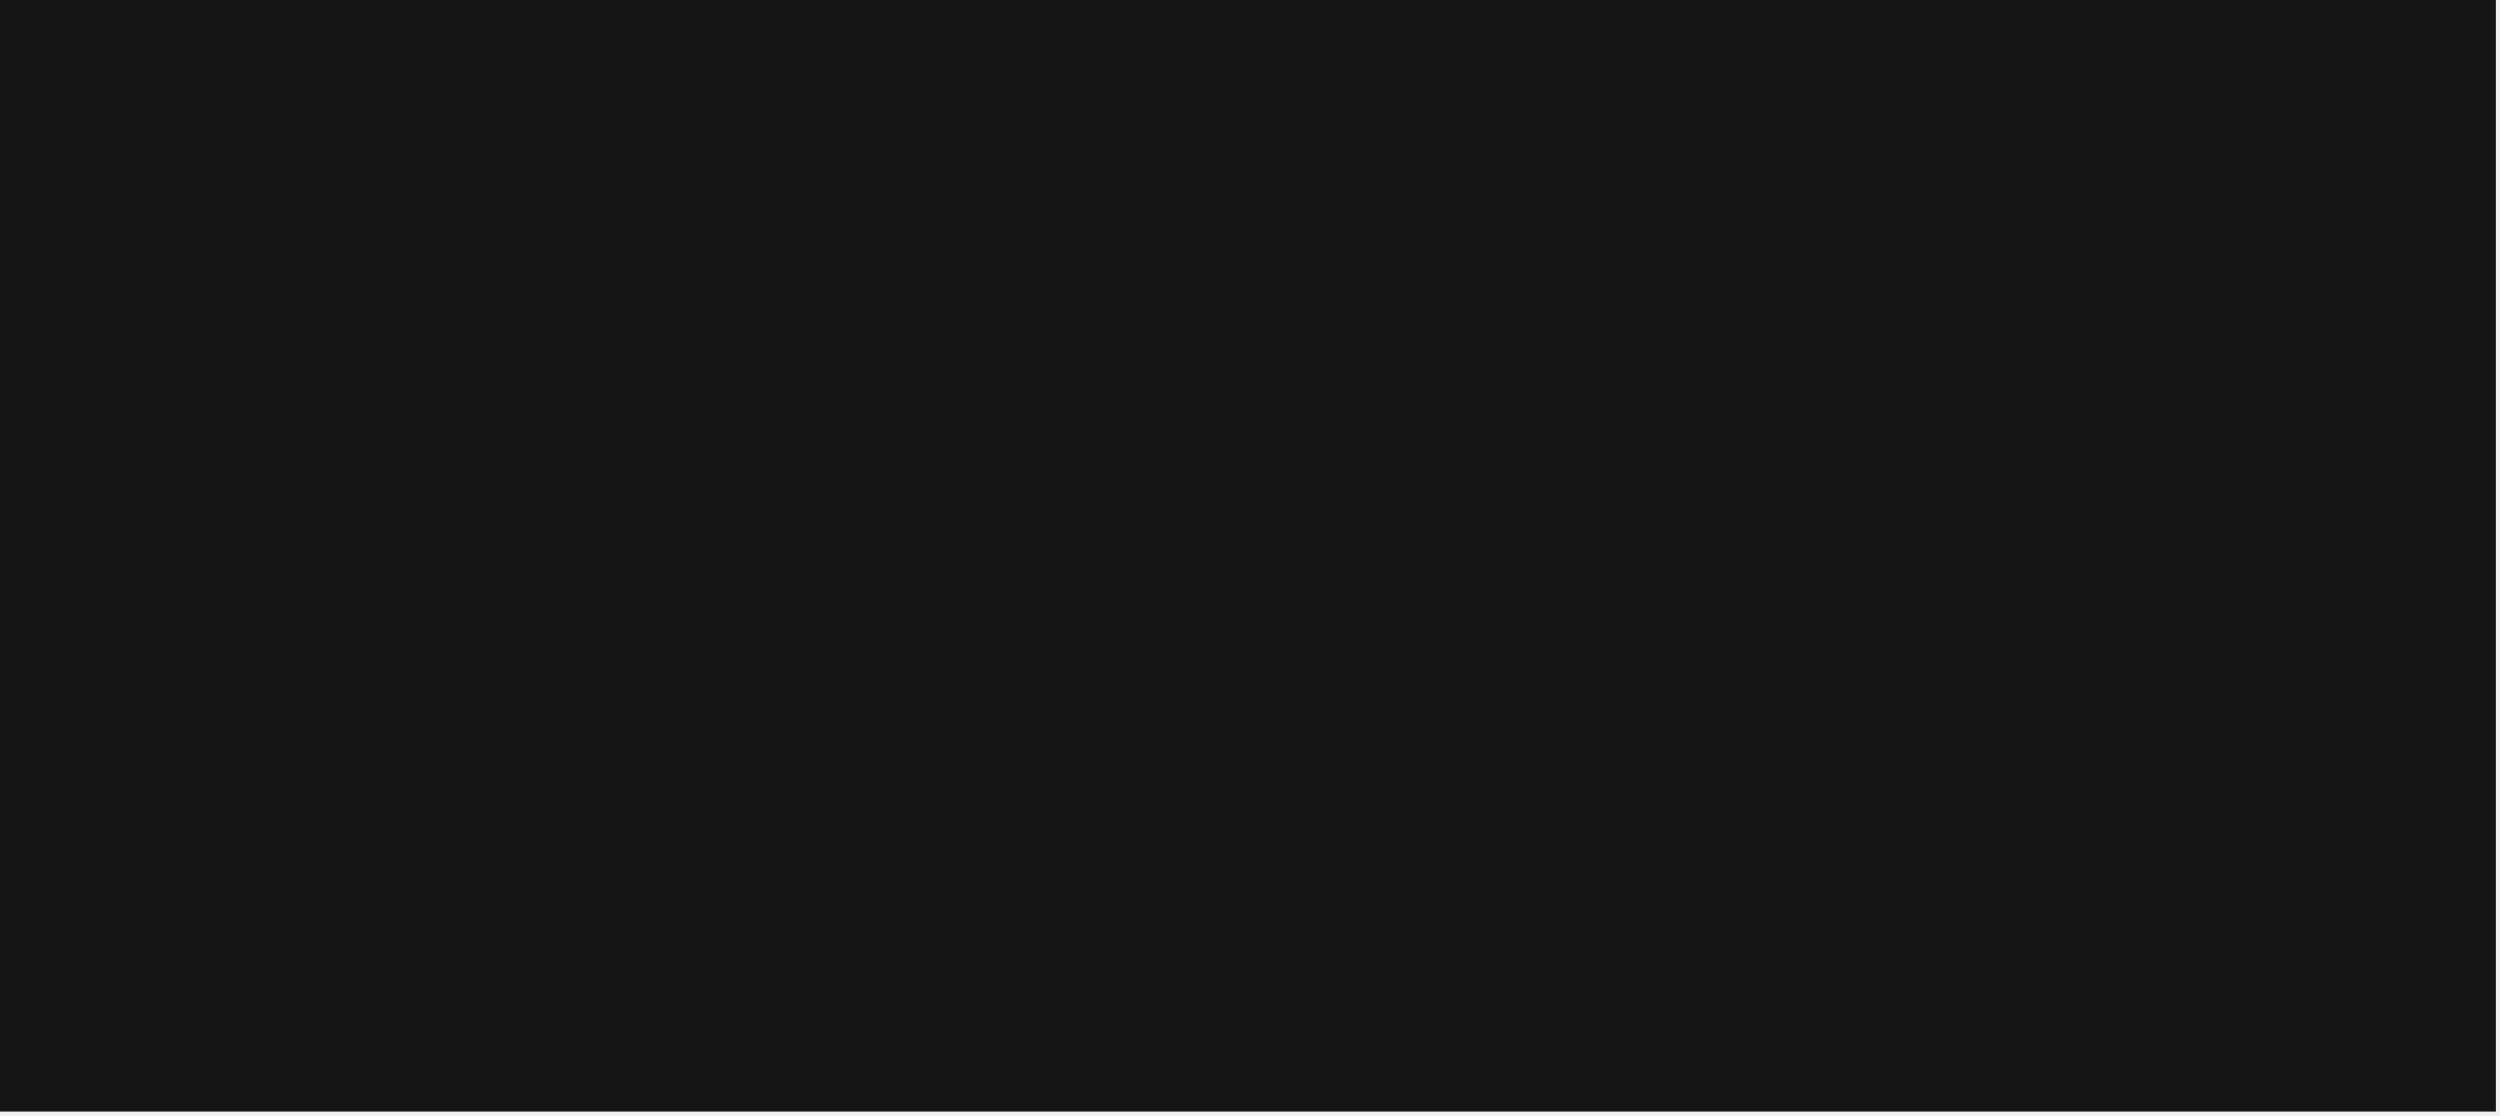
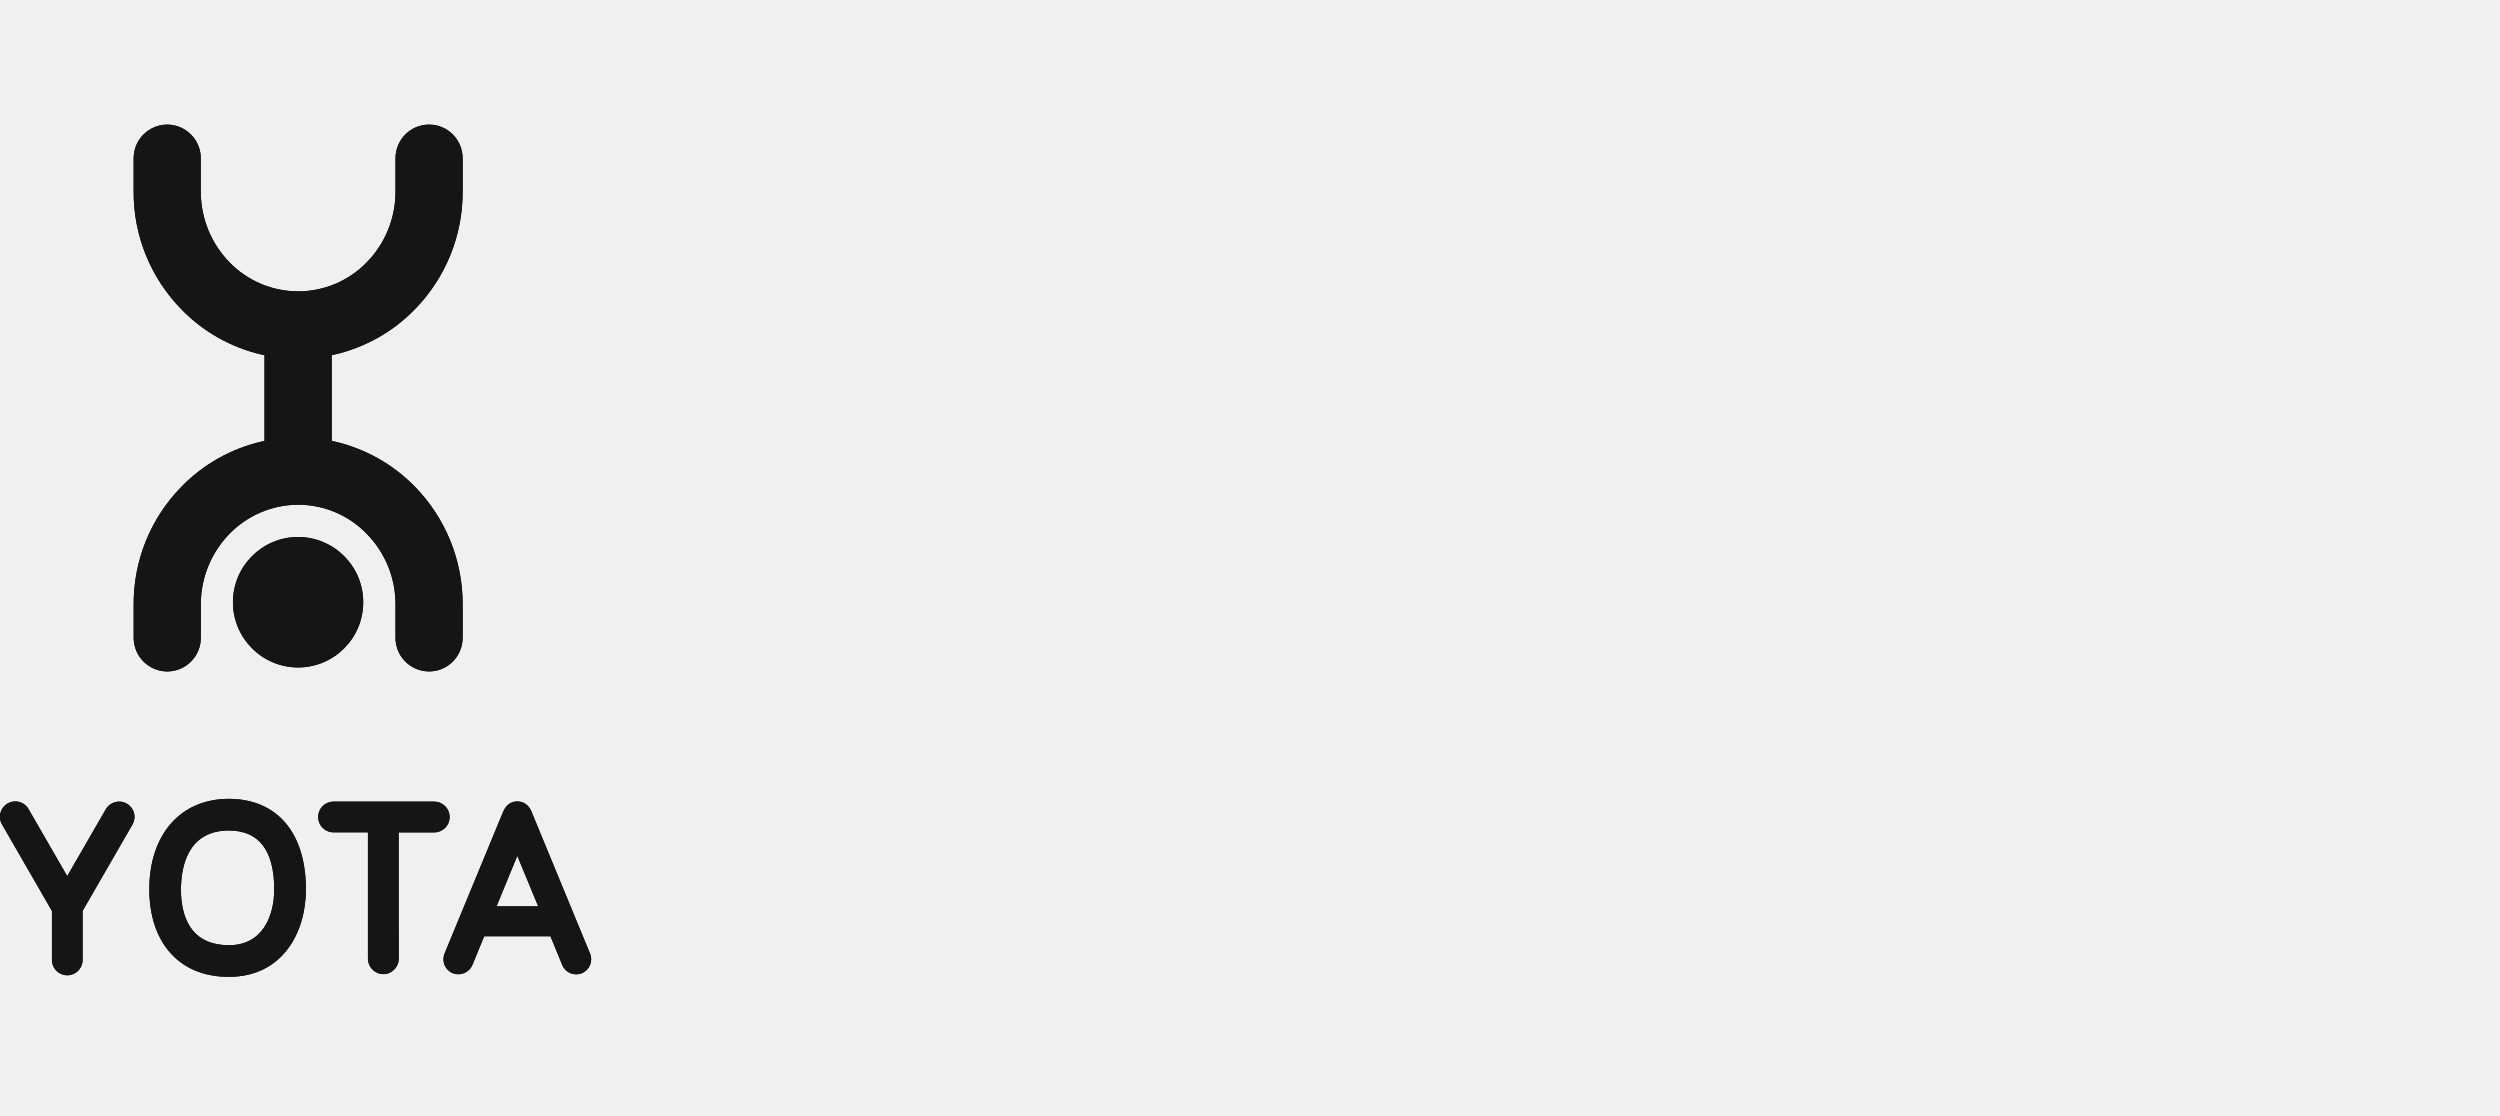
<svg xmlns="http://www.w3.org/2000/svg" xmlns:xlink="http://www.w3.org/1999/xlink" width="121" height="54">
  <defs>
-     <path d="M28.557 46.15a.727.727 0 1 1-1.341.562l-.574-1.397h-3.207l-.574 1.397a.74.74 0 0 1-.952.39.732.732 0 0 1-.392-.951l2.835-6.862c.17-.406.469-.5.685-.5.308 0 .558.172.69.502l2.83 6.86zm-2.508-2.284l-1.012-2.445-1.005 2.445h2.017zm-11.243-.817c0 2.106-1.152 4.23-3.725 4.23h-.015c-1.22 0-2.219-.43-2.897-1.246-.618-.742-.945-1.779-.943-3.01.01-2.647 1.52-4.359 3.856-4.359 2.335.007 3.725 1.649 3.725 4.386v-.001zm-1.534 0c0-1.886-.736-2.846-2.184-2.853-2.022 0-2.32 1.775-2.33 2.833-.007.862.198 1.56.586 2.023.387.458.964.694 1.726.697h.012c1.614 0 2.19-1.396 2.19-2.7zm7.75-4.25h-4.926a.745.745 0 0 0 0 1.487h1.712v6.11c0 .412.333.751.746.751.204 0 .389-.08.524-.223a.718.718 0 0 0 .221-.526l-.003-6.11h1.726a.742.742 0 0 0 .74-.745.742.742 0 0 0-.74-.743v-.001zm-14.884.097a.745.745 0 0 0-1.017.273l-1.867 3.236-1.867-3.236a.742.742 0 1 0-1.285.742l2.412 4.179v2.332a.743.743 0 1 0 1.484 0V44.09l2.41-4.18a.737.737 0 0 0-.269-1.014v.001zM20.768 6.03c.9 0 1.624.732 1.624 1.632v1.605a8.095 8.095 0 0 1-2.325 5.714 7.875 7.875 0 0 1-3.866 2.177l-.145.03v4.148l.145.035a7.91 7.91 0 0 1 3.873 2.176 8.114 8.114 0 0 1 2.318 5.712v1.605c0 .902-.724 1.634-1.623 1.634a1.628 1.628 0 0 1-1.627-1.634V29.26a4.857 4.857 0 0 0-1.392-3.424 4.626 4.626 0 0 0-3.316-1.408 4.654 4.654 0 0 0-3.326 1.408A4.88 4.88 0 0 0 9.72 29.26v1.605a1.63 1.63 0 0 1-1.623 1.634 1.633 1.633 0 0 1-1.628-1.634V29.26a8.08 8.08 0 0 1 2.322-5.711 7.886 7.886 0 0 1 3.862-2.176l.149-.036V17.19l-.149-.03a7.889 7.889 0 0 1-3.862-2.177 8.09 8.09 0 0 1-2.323-5.714V7.662A1.63 1.63 0 0 1 8.094 6.03a1.63 1.63 0 0 1 1.624 1.632v1.605c0 1.29.496 2.512 1.39 3.43a4.63 4.63 0 0 0 6.643 0 4.879 4.879 0 0 0 1.391-3.43V7.662c0-.9.724-1.632 1.628-1.632h-.002zm-6.336 19.96a3.157 3.157 0 0 0 0 6.315 3.155 3.155 0 0 0 3.148-3.157 3.157 3.157 0 0 0-3.147-3.157z" />
+     <path d="M28.557 46.15a.727.727 0 1 1-1.341.562l-.574-1.397h-3.207l-.574 1.397a.74.74 0 0 1-.952.39.732.732 0 0 1-.392-.951l2.835-6.862c.17-.406.469-.5.685-.5.308 0 .558.172.69.502l2.83 6.86zm-2.508-2.284l-1.012-2.445-1.005 2.445h2.017zm-11.243-.817c0 2.106-1.152 4.23-3.725 4.23h-.015c-1.22 0-2.219-.43-2.897-1.246-.618-.742-.945-1.779-.943-3.01.01-2.647 1.52-4.359 3.856-4.359 2.335.007 3.725 1.649 3.725 4.386v-.001zm-1.534 0c0-1.886-.736-2.846-2.184-2.853-2.022 0-2.32 1.775-2.33 2.833-.007.862.198 1.56.586 2.023.387.458.964.694 1.726.697h.012c1.614 0 2.19-1.396 2.19-2.7zm7.75-4.25h-4.926a.745.745 0 0 0 0 1.487h1.712v6.11c0 .412.333.751.746.751.204 0 .389-.08.524-.223a.718.718 0 0 0 .221-.526l-.003-6.11h1.726a.742.742 0 0 0 .74-.745.742.742 0 0 0-.74-.743v-.001zm-14.884.097a.745.745 0 0 0-1.017.273l-1.867 3.236-1.867-3.236a.742.742 0 1 0-1.285.742l2.412 4.179v2.332a.743.743 0 1 0 1.484 0V44.09l2.41-4.18a.737.737 0 0 0-.269-1.014v.001zM20.768 6.03c.9 0 1.624.732 1.624 1.632v1.605a8.095 8.095 0 0 1-2.325 5.714 7.875 7.875 0 0 1-3.866 2.177l-.145.03v4.148l.145.035a7.91 7.91 0 0 1 3.873 2.176 8.114 8.114 0 0 1 2.318 5.712v1.605c0 .902-.724 1.634-1.623 1.634a1.628 1.628 0 0 1-1.627-1.634V29.26a4.857 4.857 0 0 0-1.392-3.424 4.626 4.626 0 0 0-3.316-1.408 4.654 4.654 0 0 0-3.326 1.408A4.88 4.88 0 0 0 9.72 29.26v1.605a1.63 1.63 0 0 1-1.623 1.634 1.633 1.633 0 0 1-1.628-1.634V29.26a8.08 8.08 0 0 1 2.322-5.711 7.886 7.886 0 0 1 3.862-2.176l.149-.036V17.19l-.149-.03a7.889 7.889 0 0 1-3.862-2.177 8.09 8.09 0 0 1-2.323-5.714V7.662A1.63 1.63 0 0 1 8.094 6.03a1.63 1.63 0 0 1 1.624 1.632v1.605c0 1.29.496 2.512 1.39 3.43a4.63 4.63 0 0 0 6.643 0 4.879 4.879 0 0 0 1.391-3.43V7.662c0-.9.724-1.632 1.628-1.632h-.002zm-6.336 19.96a3.157 3.157 0 0 0 0 6.315 3.155 3.155 0 0 0 3.148-3.157 3.157 3.157 0 0 0-3.147-3.157z" id="yota-w_a" />
  </defs>
  <g fill="none" fill-rule="evenodd">
-     <mask fill="#fff">
-       <use xlink:href="#a" />
+     <mask id="yota-w_b" fill="#fff">
+       <use xlink:href="#yota-w_a" />
    </mask>
-     <use fill="#151515" fill-rule="nonzero" xlink:href="#a" />
-     <g mask="url(#b)" fill="#151515">
+     <use fill="#151515" fill-rule="nonzero" xlink:href="#yota-w_a" />
+     <g mask="url(#yota-w_b)" fill="#151515">
      <path d="M0 0h120.8v53.8H0z" />
    </g>
  </g>
</svg>
